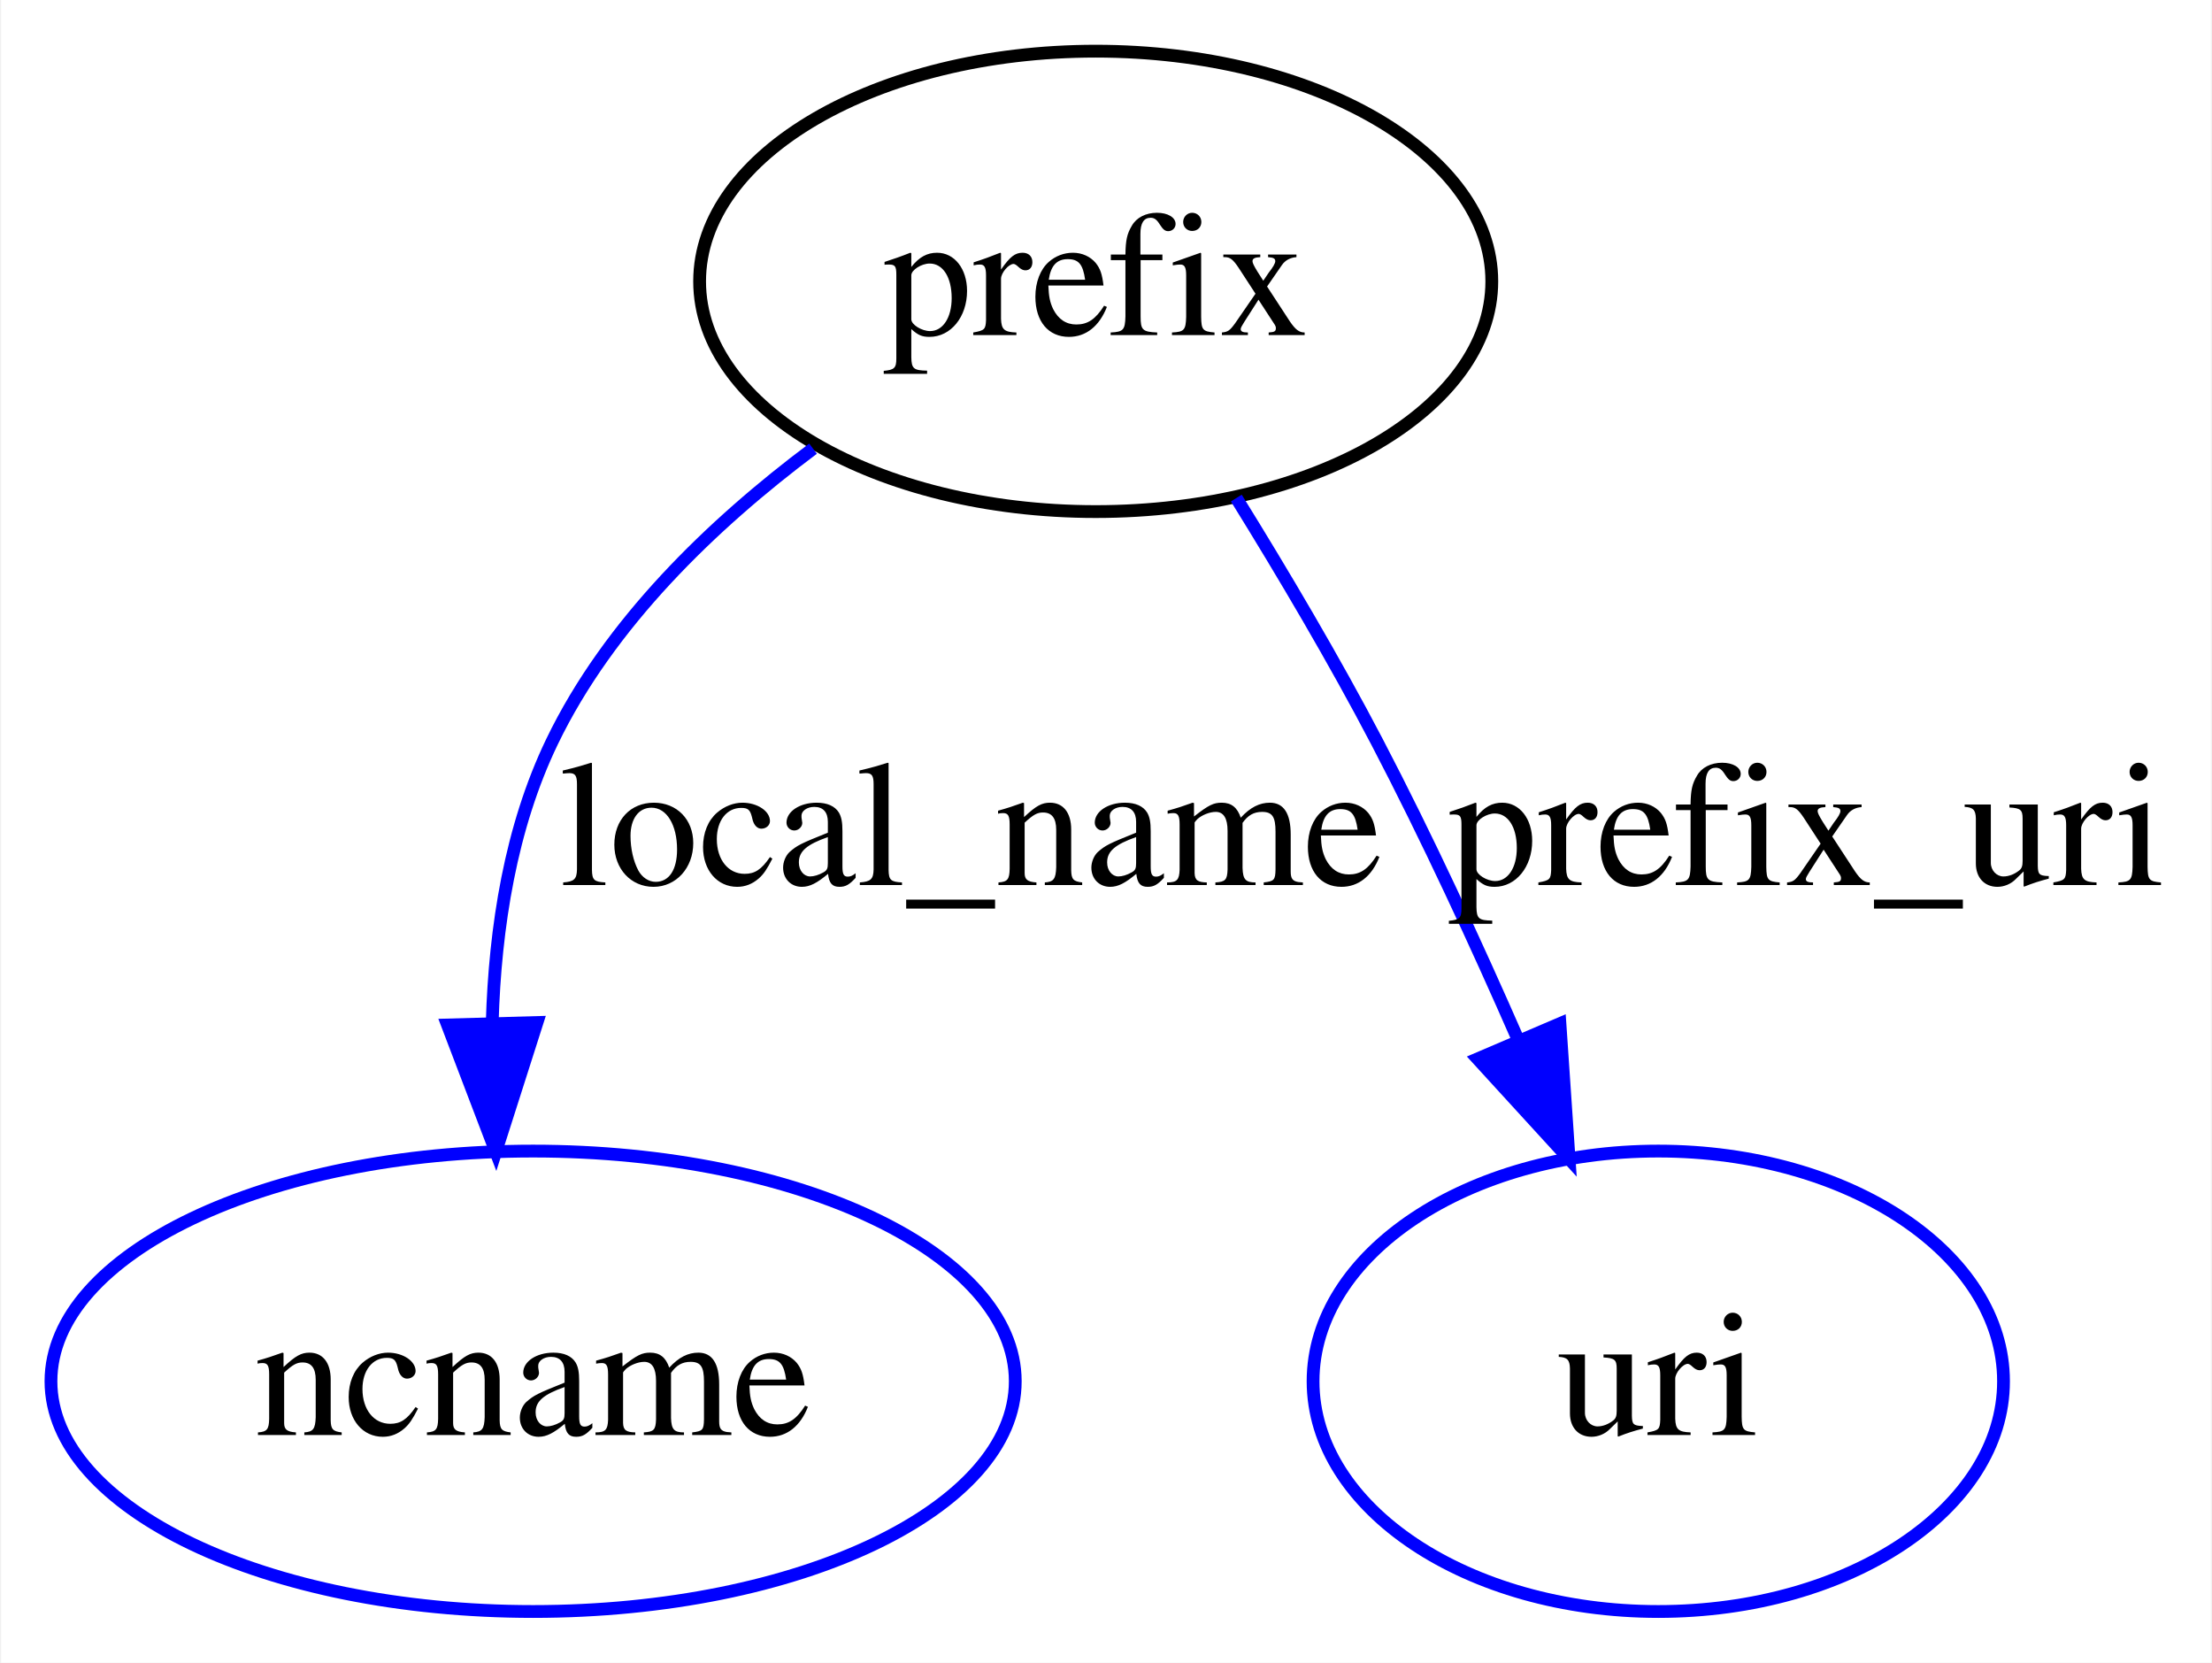
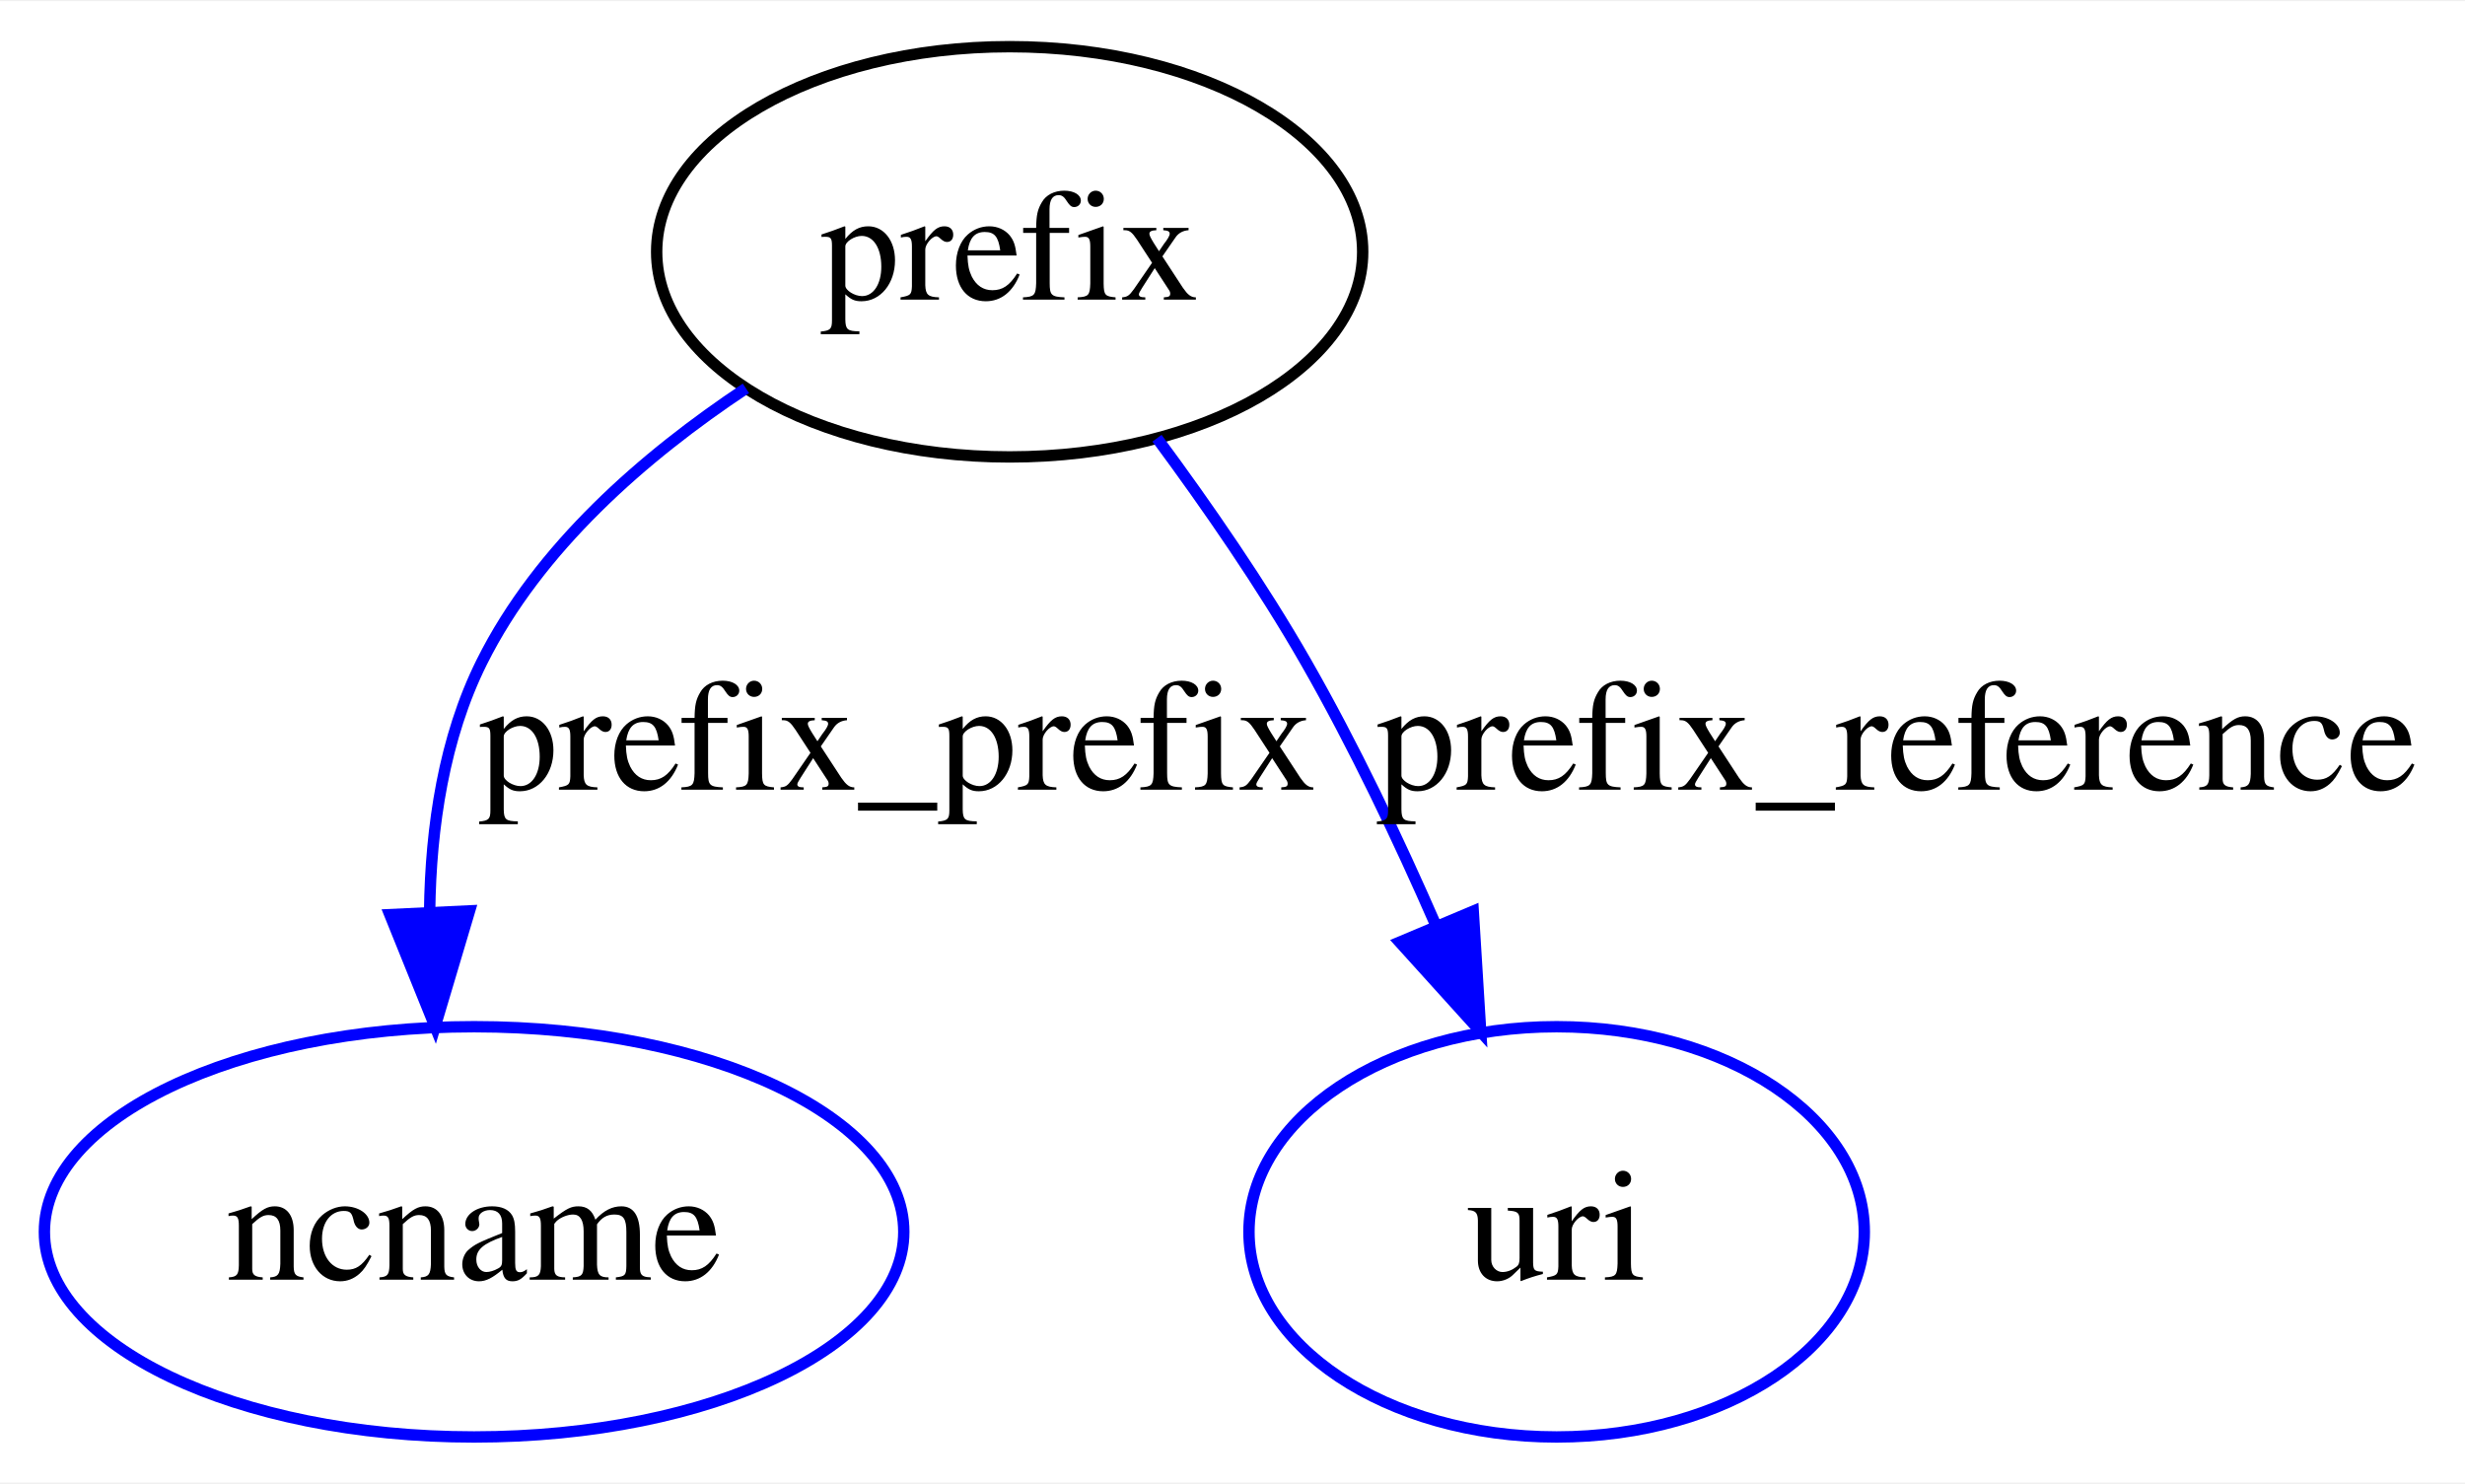
- <svg xmlns="http://www.w3.org/2000/svg" width="173pt" height="130pt" viewBox="0.00 0.00 172.82 130.00">
+ <svg xmlns="http://www.w3.org/2000/svg" width="216pt" height="130pt" viewBox="0.00 0.00 216.32 130.00">
  <g id="graph0" class="graph" transform="scale(1 1) rotate(0) translate(4 126)">
-     <polygon fill="#ffffff" stroke="transparent" points="-4,4 -4,-126 168.818,-126 168.818,4 -4,4" />
+     <polygon fill="#ffffff" stroke="transparent" points="-4,4 -4,-126 212.322,-126 212.322,4 -4,4" />
    <g id="node1" class="node">
-       <ellipse fill="none" stroke="#000000" cx="81.605" cy="-104" rx="30.979" ry="18" />
-       <text text-anchor="middle" x="81.605" y="-99.8" font-family="Times,serif" font-size="14.00" fill="#000000">prefix</text>
+       <ellipse fill="none" stroke="#000000" cx="84.605" cy="-104" rx="30.979" ry="18" />
+       <text text-anchor="middle" x="84.605" y="-99.8" font-family="Times,serif" font-size="14.00" fill="#000000">prefix</text>
    </g>
    <g id="node2" class="node">
      <ellipse fill="none" stroke="#0000ff" cx="37.605" cy="-18" rx="37.709" ry="18" />
      <text text-anchor="middle" x="37.605" y="-13.8" font-family="Times,serif" font-size="14.00" fill="#000000">ncname</text>
    </g>
    <g id="edge1" class="edge">
-       <path fill="none" stroke="#0000ff" d="M59.498,-90.919C51.585,-84.997 43.53,-77.237 39.08,-68 35.852,-61.3 34.619,-53.486 34.407,-46.055" />
-       <polygon fill="#0000ff" stroke="#0000ff" points="37.908,-46.052 34.686,-35.959 30.911,-45.859 37.908,-46.052" />
-       <text text-anchor="middle" x="71.867" y="-56.8" font-family="Times,serif" font-size="14.00" fill="#000000">local_name</text>
+       <path fill="none" stroke="#0000ff" d="M61.46,-92.015C52.528,-86.087 43.273,-78.03 38.28,-68 34.967,-61.344 33.795,-53.546 33.703,-46.114" />
+       <polygon fill="#0000ff" stroke="#0000ff" points="37.204,-46.164 34.18,-36.01 30.212,-45.834 37.204,-46.164" />
+       <text text-anchor="middle" x="74.767" y="-56.8" font-family="Times,serif" font-size="14.00" fill="#000000">prefix_prefix</text>
    </g>
    <g id="node3" class="node">
-       <ellipse fill="none" stroke="#0000ff" cx="125.605" cy="-18" rx="27" ry="18" />
-       <text text-anchor="middle" x="125.605" y="-13.8" font-family="Times,serif" font-size="14.00" fill="#000000">uri</text>
+       <ellipse fill="none" stroke="#0000ff" cx="132.605" cy="-18" rx="27" ry="18" />
+       <text text-anchor="middle" x="132.605" y="-13.8" font-family="Times,serif" font-size="14.00" fill="#000000">uri</text>
    </g>
    <g id="edge2" class="edge">
-       <path fill="none" stroke="#0000ff" d="M92.602,-87.058C96.277,-81.129 100.28,-74.362 103.605,-68 107.496,-60.553 111.329,-52.273 114.677,-44.627" />
-       <polygon fill="#0000ff" stroke="#0000ff" points="117.912,-45.963 118.628,-35.393 111.477,-43.21 117.912,-45.963" />
-       <text text-anchor="middle" x="137.211" y="-56.8" font-family="Times,serif" font-size="14.00" fill="#000000">prefix_uri</text>
+       <path fill="none" stroke="#0000ff" d="M97.535,-87.641C101.969,-81.647 106.774,-74.691 110.605,-68 114.779,-60.709 118.699,-52.476 122.041,-44.826" />
+       <polygon fill="#0000ff" stroke="#0000ff" points="125.286,-46.138 125.94,-35.563 118.834,-43.422 125.286,-46.138" />
+       <text text-anchor="middle" x="162.463" y="-56.8" font-family="Times,serif" font-size="14.00" fill="#000000">prefix_reference</text>
    </g>
  </g>
</svg>
